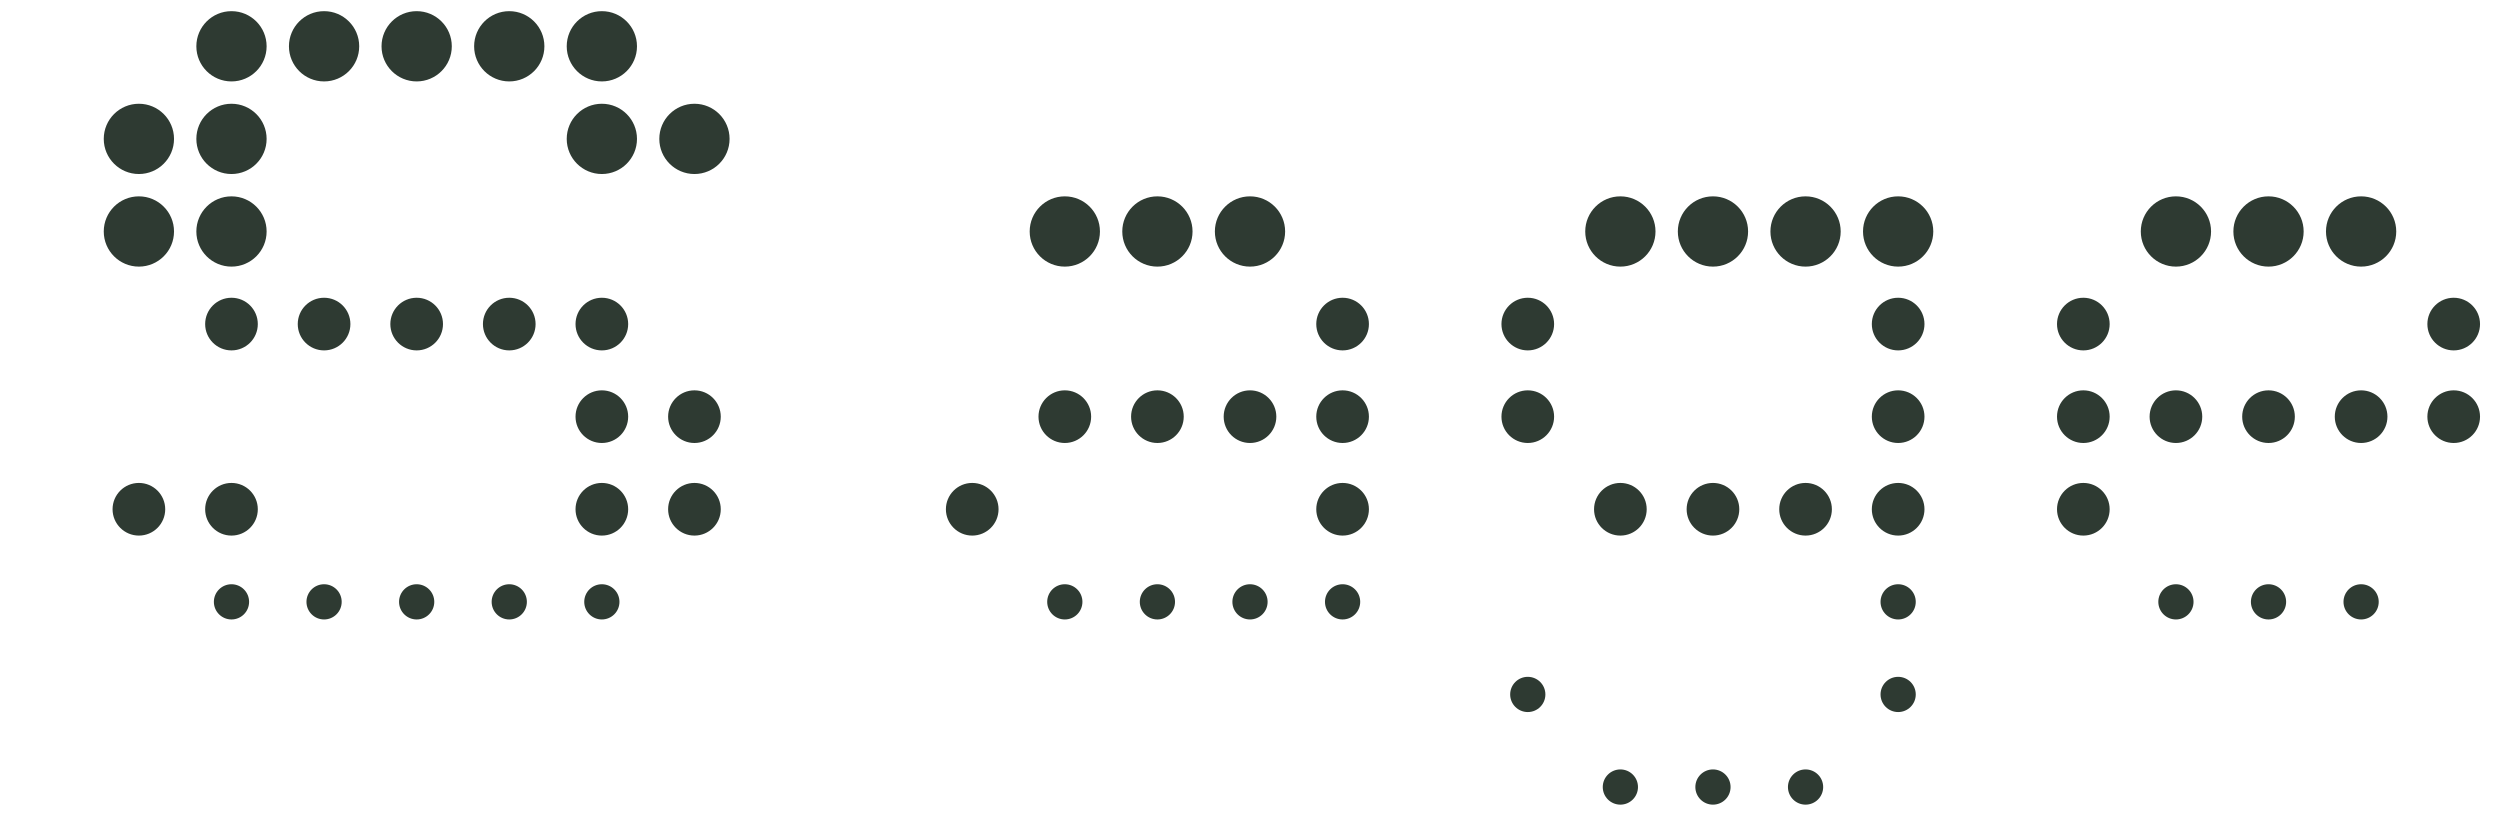
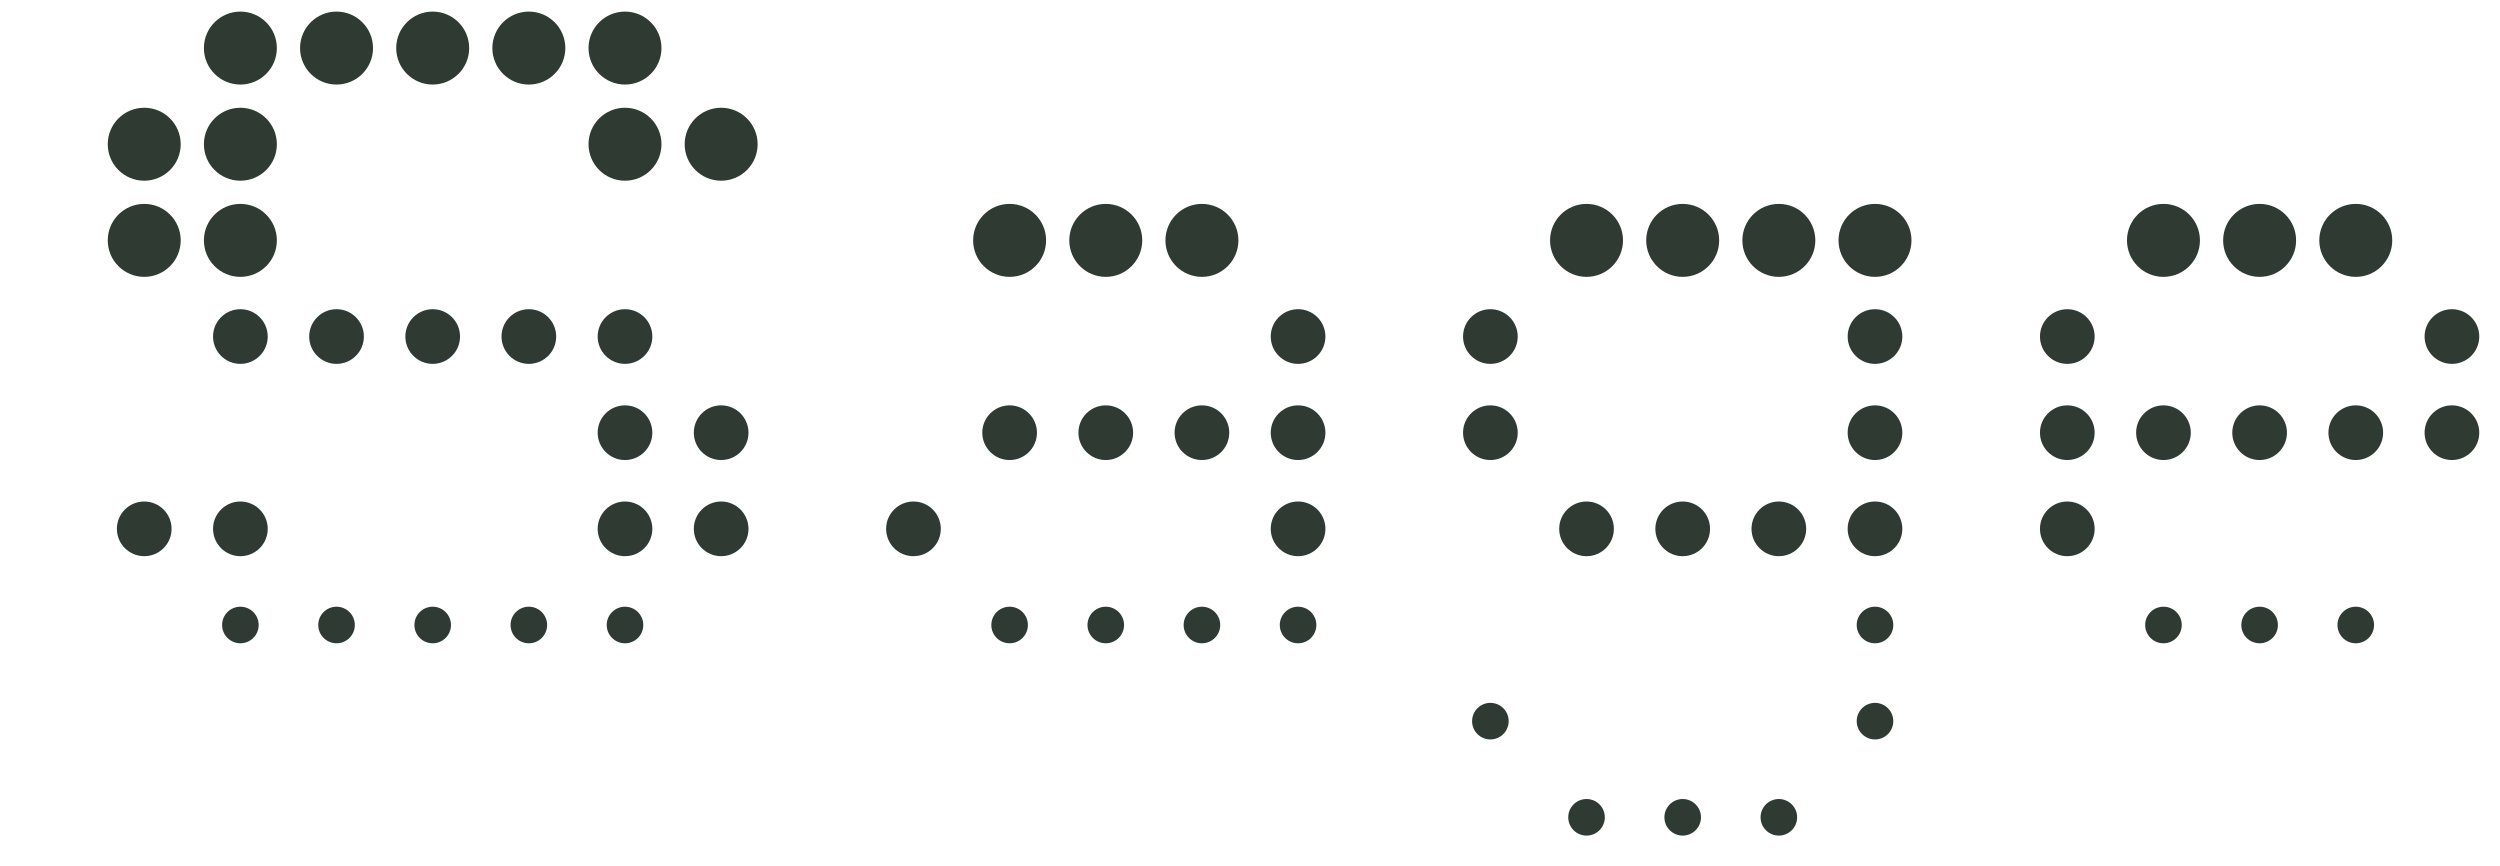
- <svg xmlns="http://www.w3.org/2000/svg" viewBox="0 0 275.4 91.8" width="275.4" height="91.8">
+ <svg xmlns="http://www.w3.org/2000/svg" viewBox="0 0 265.2 91.8" width="265.2" height="91.8">
+   <circle cx="15.3" cy="15.3" r="3.87" fill="#2E3A32" />
+   <circle cx="15.3" cy="25.5" r="3.87" fill="#2E3A32" />
+   <circle cx="15.3" cy="56.1" r="2.9" fill="#2E3A32" />
  <circle cx="25.5" cy="5.1" r="3.87" fill="#2E3A32" />
+   <circle cx="25.5" cy="15.3" r="3.87" fill="#2E3A32" />
+   <circle cx="25.5" cy="25.5" r="3.87" fill="#2E3A32" />
+   <circle cx="25.5" cy="35.7" r="2.9" fill="#2E3A32" />
+   <circle cx="25.5" cy="56.1" r="2.9" fill="#2E3A32" />
+   <circle cx="25.5" cy="66.3" r="1.94" fill="#2E3A32" />
  <circle cx="35.7" cy="5.1" r="3.87" fill="#2E3A32" />
+   <circle cx="35.7" cy="35.7" r="2.9" fill="#2E3A32" />
+   <circle cx="35.7" cy="66.3" r="1.94" fill="#2E3A32" />
  <circle cx="45.9" cy="5.1" r="3.87" fill="#2E3A32" />
+   <circle cx="45.9" cy="35.7" r="2.9" fill="#2E3A32" />
+   <circle cx="45.9" cy="66.3" r="1.94" fill="#2E3A32" />
  <circle cx="56.1" cy="5.1" r="3.87" fill="#2E3A32" />
+   <circle cx="56.1" cy="35.7" r="2.9" fill="#2E3A32" />
+   <circle cx="56.1" cy="66.3" r="1.94" fill="#2E3A32" />
  <circle cx="66.3" cy="5.1" r="3.87" fill="#2E3A32" />
-   <circle cx="15.3" cy="15.3" r="3.87" fill="#2E3A32" />
-   <circle cx="25.5" cy="15.3" r="3.87" fill="#2E3A32" />
  <circle cx="66.3" cy="15.3" r="3.87" fill="#2E3A32" />
+   <circle cx="66.3" cy="35.7" r="2.9" fill="#2E3A32" />
+   <circle cx="66.3" cy="45.9" r="2.9" fill="#2E3A32" />
+   <circle cx="66.3" cy="56.1" r="2.9" fill="#2E3A32" />
+   <circle cx="66.3" cy="66.3" r="1.94" fill="#2E3A32" />
  <circle cx="76.5" cy="15.3" r="3.87" fill="#2E3A32" />
-   <circle cx="15.3" cy="25.5" r="3.87" fill="#2E3A32" />
-   <circle cx="25.5" cy="25.5" r="3.87" fill="#2E3A32" />
+   <circle cx="76.5" cy="45.9" r="2.9" fill="#2E3A32" />
+   <circle cx="76.5" cy="56.1" r="2.9" fill="#2E3A32" />
+   <circle cx="96.9" cy="56.1" r="2.9" fill="#2E3A32" />
+   <circle cx="107.1" cy="25.5" r="3.87" fill="#2E3A32" />
+   <circle cx="107.1" cy="45.9" r="2.9" fill="#2E3A32" />
+   <circle cx="107.1" cy="66.3" r="1.94" fill="#2E3A32" />
  <circle cx="117.3" cy="25.5" r="3.87" fill="#2E3A32" />
+   <circle cx="117.3" cy="45.9" r="2.9" fill="#2E3A32" />
+   <circle cx="117.3" cy="66.3" r="1.94" fill="#2E3A32" />
  <circle cx="127.5" cy="25.5" r="3.87" fill="#2E3A32" />
-   <circle cx="137.7" cy="25.5" r="3.87" fill="#2E3A32" />
+   <circle cx="127.5" cy="45.9" r="2.9" fill="#2E3A32" />
+   <circle cx="127.5" cy="66.3" r="1.94" fill="#2E3A32" />
+   <circle cx="137.7" cy="35.7" r="2.9" fill="#2E3A32" />
+   <circle cx="137.7" cy="45.9" r="2.9" fill="#2E3A32" />
+   <circle cx="137.7" cy="56.1" r="2.9" fill="#2E3A32" />
+   <circle cx="137.7" cy="66.3" r="1.94" fill="#2E3A32" />
+   <circle cx="158.1" cy="35.7" r="2.9" fill="#2E3A32" />
+   <circle cx="158.1" cy="45.9" r="2.9" fill="#2E3A32" />
+   <circle cx="158.1" cy="76.5" r="1.94" fill="#2E3A32" />
+   <circle cx="168.3" cy="25.5" r="3.87" fill="#2E3A32" />
+   <circle cx="168.3" cy="56.1" r="2.9" fill="#2E3A32" />
+   <circle cx="168.3" cy="86.7" r="1.94" fill="#2E3A32" />
  <circle cx="178.5" cy="25.5" r="3.87" fill="#2E3A32" />
+   <circle cx="178.5" cy="56.1" r="2.9" fill="#2E3A32" />
+   <circle cx="178.5" cy="86.7" r="1.94" fill="#2E3A32" />
  <circle cx="188.7" cy="25.5" r="3.87" fill="#2E3A32" />
+   <circle cx="188.7" cy="56.1" r="2.9" fill="#2E3A32" />
+   <circle cx="188.7" cy="86.7" r="1.94" fill="#2E3A32" />
  <circle cx="198.9" cy="25.5" r="3.87" fill="#2E3A32" />
-   <circle cx="209.1" cy="25.5" r="3.87" fill="#2E3A32" />
+   <circle cx="198.9" cy="35.7" r="2.9" fill="#2E3A32" />
+   <circle cx="198.9" cy="45.9" r="2.9" fill="#2E3A32" />
+   <circle cx="198.9" cy="56.1" r="2.9" fill="#2E3A32" />
+   <circle cx="198.9" cy="66.3" r="1.94" fill="#2E3A32" />
+   <circle cx="198.9" cy="76.5" r="1.94" fill="#2E3A32" />
+   <circle cx="219.3" cy="35.7" r="2.9" fill="#2E3A32" />
+   <circle cx="219.3" cy="45.9" r="2.9" fill="#2E3A32" />
+   <circle cx="219.3" cy="56.1" r="2.9" fill="#2E3A32" />
+   <circle cx="229.5" cy="25.5" r="3.87" fill="#2E3A32" />
+   <circle cx="229.5" cy="45.9" r="2.9" fill="#2E3A32" />
+   <circle cx="229.5" cy="66.3" r="1.94" fill="#2E3A32" />
  <circle cx="239.7" cy="25.5" r="3.87" fill="#2E3A32" />
+   <circle cx="239.7" cy="45.9" r="2.9" fill="#2E3A32" />
+   <circle cx="239.7" cy="66.3" r="1.94" fill="#2E3A32" />
  <circle cx="249.9" cy="25.5" r="3.87" fill="#2E3A32" />
-   <circle cx="260.1" cy="25.5" r="3.87" fill="#2E3A32" />
-   <circle cx="25.5" cy="35.7" r="2.9" fill="#2E3A32" />
-   <circle cx="35.7" cy="35.7" r="2.9" fill="#2E3A32" />
-   <circle cx="45.9" cy="35.7" r="2.9" fill="#2E3A32" />
-   <circle cx="56.1" cy="35.7" r="2.9" fill="#2E3A32" />
-   <circle cx="66.3" cy="35.7" r="2.9" fill="#2E3A32" />
-   <circle cx="147.9" cy="35.7" r="2.9" fill="#2E3A32" />
-   <circle cx="168.3" cy="35.7" r="2.9" fill="#2E3A32" />
-   <circle cx="209.1" cy="35.7" r="2.9" fill="#2E3A32" />
-   <circle cx="229.5" cy="35.7" r="2.9" fill="#2E3A32" />
-   <circle cx="270.3" cy="35.7" r="2.9" fill="#2E3A32" />
-   <circle cx="66.3" cy="45.9" r="2.9" fill="#2E3A32" />
-   <circle cx="76.5" cy="45.9" r="2.9" fill="#2E3A32" />
-   <circle cx="117.3" cy="45.9" r="2.9" fill="#2E3A32" />
-   <circle cx="127.5" cy="45.9" r="2.9" fill="#2E3A32" />
-   <circle cx="137.7" cy="45.9" r="2.9" fill="#2E3A32" />
-   <circle cx="147.9" cy="45.9" r="2.9" fill="#2E3A32" />
-   <circle cx="168.3" cy="45.9" r="2.9" fill="#2E3A32" />
-   <circle cx="209.1" cy="45.9" r="2.9" fill="#2E3A32" />
-   <circle cx="229.5" cy="45.9" r="2.9" fill="#2E3A32" />
-   <circle cx="239.7" cy="45.9" r="2.9" fill="#2E3A32" />
  <circle cx="249.9" cy="45.9" r="2.9" fill="#2E3A32" />
+   <circle cx="249.9" cy="66.3" r="1.94" fill="#2E3A32" />
+   <circle cx="260.1" cy="35.7" r="2.9" fill="#2E3A32" />
  <circle cx="260.1" cy="45.9" r="2.9" fill="#2E3A32" />
-   <circle cx="270.3" cy="45.9" r="2.9" fill="#2E3A32" />
-   <circle cx="15.3" cy="56.1" r="2.9" fill="#2E3A32" />
-   <circle cx="25.5" cy="56.1" r="2.9" fill="#2E3A32" />
-   <circle cx="66.3" cy="56.1" r="2.9" fill="#2E3A32" />
-   <circle cx="76.5" cy="56.1" r="2.9" fill="#2E3A32" />
-   <circle cx="107.1" cy="56.1" r="2.9" fill="#2E3A32" />
-   <circle cx="147.9" cy="56.1" r="2.9" fill="#2E3A32" />
-   <circle cx="178.5" cy="56.1" r="2.9" fill="#2E3A32" />
-   <circle cx="188.7" cy="56.1" r="2.9" fill="#2E3A32" />
-   <circle cx="198.9" cy="56.1" r="2.9" fill="#2E3A32" />
-   <circle cx="209.1" cy="56.1" r="2.9" fill="#2E3A32" />
-   <circle cx="229.5" cy="56.1" r="2.9" fill="#2E3A32" />
-   <circle cx="25.5" cy="66.3" r="1.94" fill="#2E3A32" />
-   <circle cx="35.7" cy="66.3" r="1.94" fill="#2E3A32" />
-   <circle cx="45.9" cy="66.3" r="1.94" fill="#2E3A32" />
-   <circle cx="56.1" cy="66.3" r="1.94" fill="#2E3A32" />
-   <circle cx="66.3" cy="66.3" r="1.94" fill="#2E3A32" />
-   <circle cx="117.3" cy="66.3" r="1.94" fill="#2E3A32" />
-   <circle cx="127.5" cy="66.3" r="1.94" fill="#2E3A32" />
-   <circle cx="137.7" cy="66.3" r="1.94" fill="#2E3A32" />
-   <circle cx="147.9" cy="66.3" r="1.94" fill="#2E3A32" />
-   <circle cx="209.1" cy="66.3" r="1.94" fill="#2E3A32" />
-   <circle cx="239.7" cy="66.3" r="1.94" fill="#2E3A32" />
-   <circle cx="249.9" cy="66.3" r="1.94" fill="#2E3A32" />
-   <circle cx="260.1" cy="66.3" r="1.94" fill="#2E3A32" />
-   <circle cx="168.3" cy="76.5" r="1.94" fill="#2E3A32" />
-   <circle cx="209.1" cy="76.5" r="1.94" fill="#2E3A32" />
-   <circle cx="178.5" cy="86.7" r="1.94" fill="#2E3A32" />
-   <circle cx="188.7" cy="86.7" r="1.94" fill="#2E3A32" />
-   <circle cx="198.9" cy="86.7" r="1.94" fill="#2E3A32" />
</svg>
